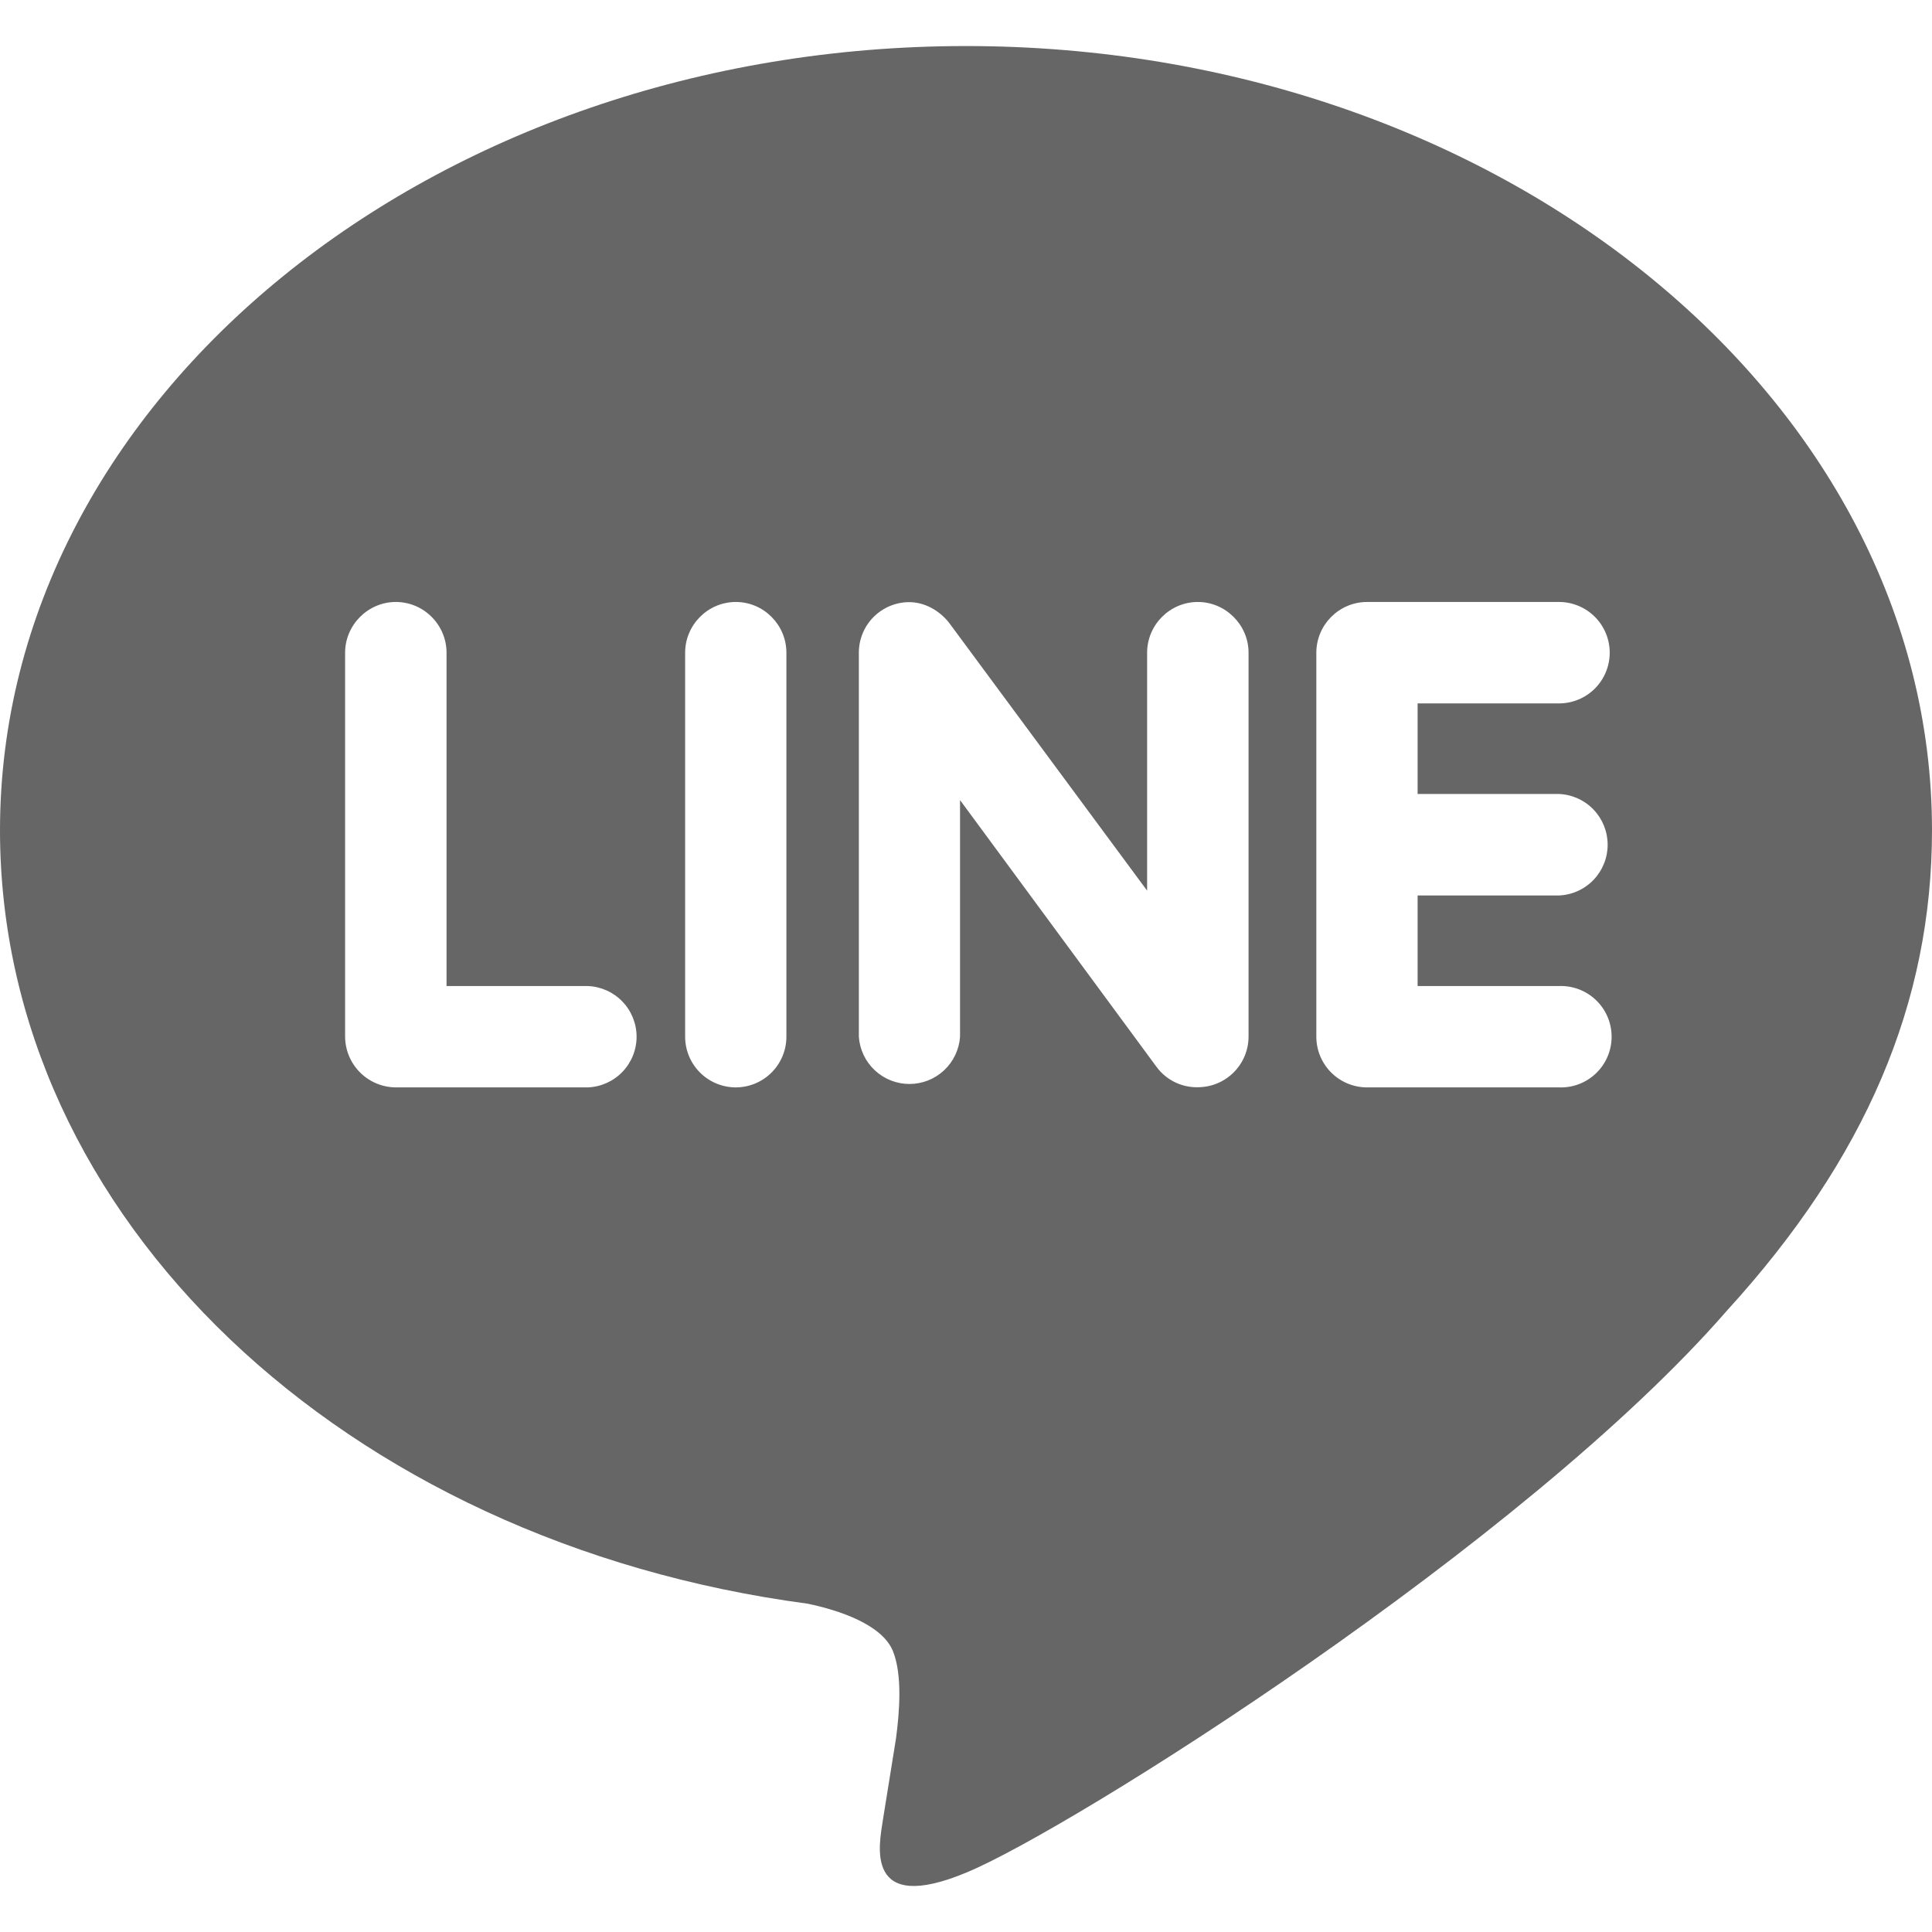
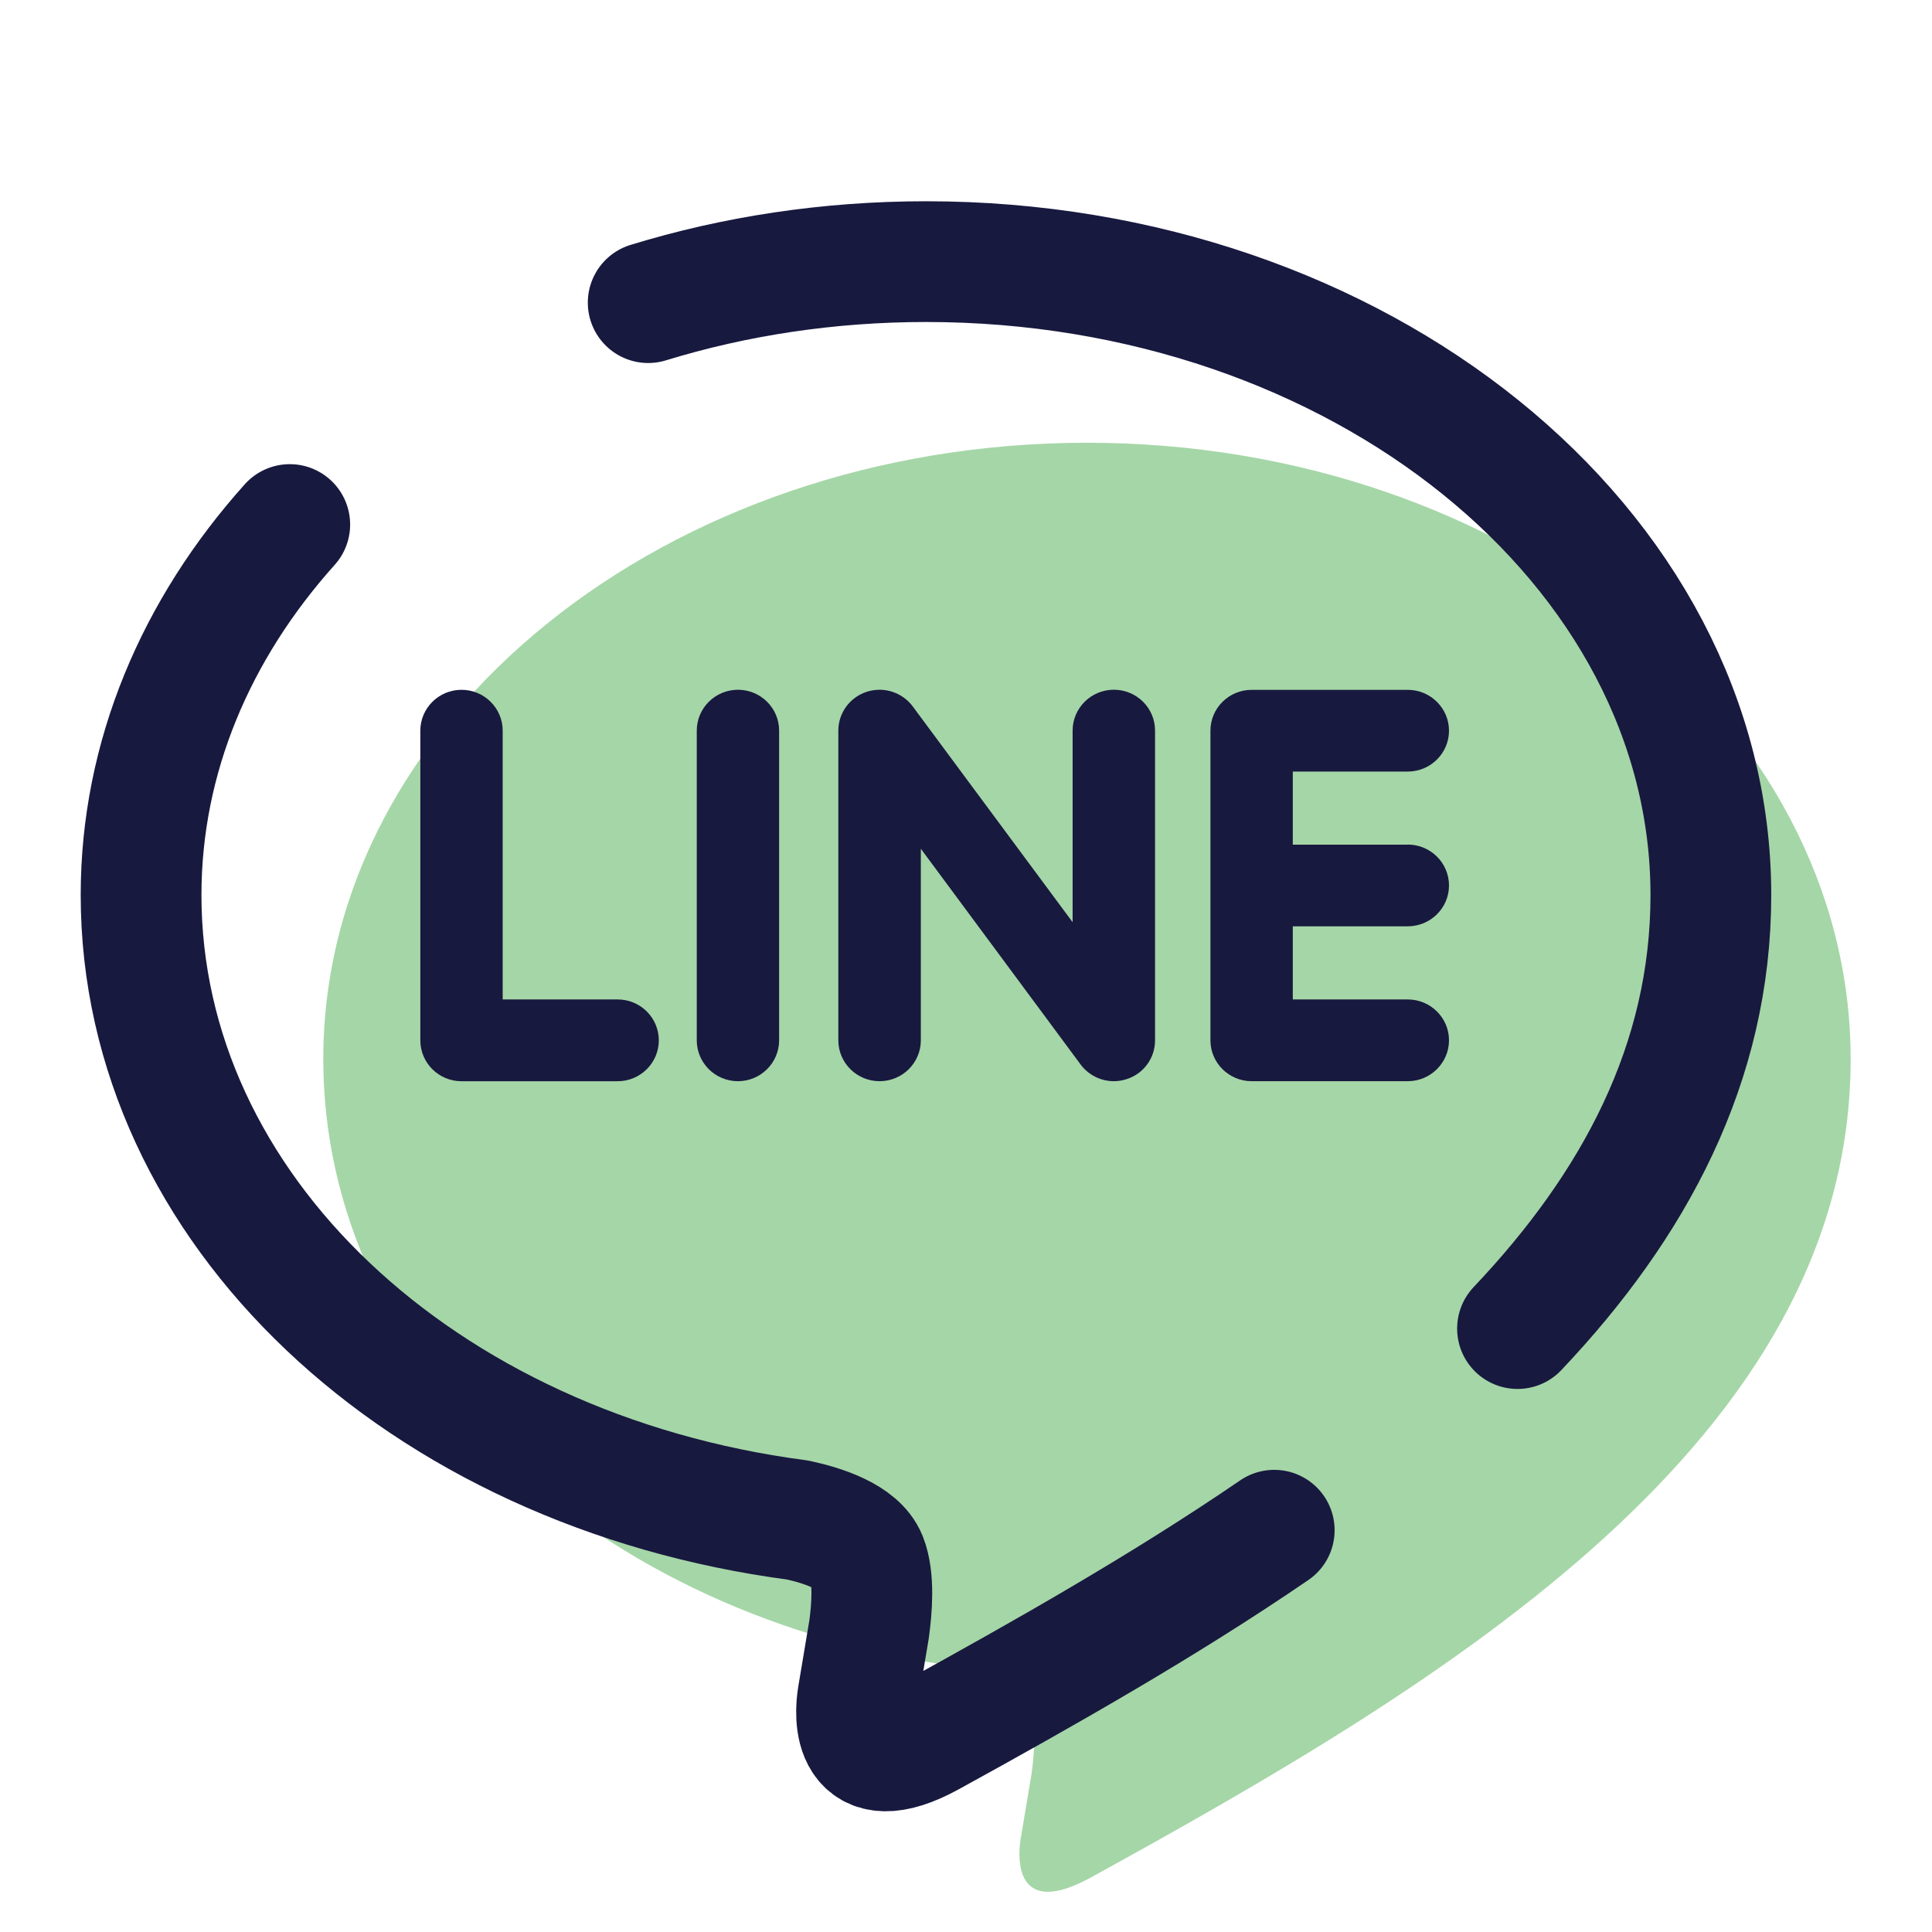
- <svg xmlns="http://www.w3.org/2000/svg" width="294" height="294" viewBox="0 0 294 294" fill="none">
-   <path d="M237.221 120.822C239.216 120.901 241.104 121.75 242.487 123.189C243.871 124.629 244.643 126.548 244.643 128.545C244.643 130.542 243.871 132.461 242.487 133.901C241.104 135.341 239.216 136.189 237.221 136.269H215.723V150.05H237.221C238.26 150.009 239.296 150.177 240.268 150.546C241.239 150.915 242.127 151.477 242.876 152.197C243.625 152.917 244.222 153.781 244.629 154.737C245.036 155.693 245.246 156.722 245.246 157.761C245.246 158.801 245.036 159.829 244.629 160.786C244.222 161.742 243.625 162.606 242.876 163.326C242.127 164.046 241.239 164.608 240.268 164.977C239.296 165.345 238.26 165.514 237.221 165.473H207.993C205.954 165.463 204.003 164.647 202.564 163.204C201.125 161.76 200.315 159.806 200.312 157.768V99.323C200.312 95.097 203.767 91.605 208.03 91.605H237.258C239.305 91.61 241.266 92.428 242.71 93.879C244.154 95.329 244.962 97.294 244.957 99.341C244.952 101.388 244.134 103.349 242.684 104.793C241.233 106.237 239.268 107.045 237.221 107.04H215.723V120.822H237.221ZM189.997 157.768C189.988 159.81 189.169 161.766 187.72 163.205C186.271 164.645 184.31 165.452 182.268 165.448C181.058 165.473 179.859 165.207 178.773 164.675C177.686 164.142 176.742 163.357 176.02 162.386L146.093 121.753V157.768C145.959 159.718 145.089 161.544 143.66 162.877C142.231 164.211 140.349 164.953 138.394 164.953C136.44 164.953 134.558 164.211 133.129 162.877C131.7 161.544 130.83 159.718 130.695 157.768V99.323C130.692 97.29 131.495 95.339 132.928 93.897C134.36 92.455 136.306 91.64 138.339 91.63C140.728 91.63 142.933 92.904 144.403 94.741L174.562 135.534V99.323C174.562 95.097 178.017 91.605 182.28 91.605C186.506 91.605 189.997 95.097 189.997 99.323V157.768ZM119.67 157.768C119.669 158.781 119.467 159.784 119.078 160.72C118.689 161.656 118.119 162.506 117.401 163.221C116.683 163.937 115.832 164.504 114.895 164.89C113.958 165.276 112.954 165.474 111.94 165.473C109.902 165.463 107.95 164.647 106.511 163.204C105.072 161.76 104.263 159.806 104.26 157.768V99.323C104.26 95.097 107.714 91.605 111.977 91.605C116.216 91.605 119.67 95.097 119.67 99.323V157.768ZM89.462 165.473H60.233C58.193 165.46 56.239 164.644 54.795 163.203C53.35 161.761 52.532 159.808 52.516 157.768V99.323C52.516 95.097 56.007 91.605 60.233 91.605C64.496 91.605 67.951 95.097 67.951 99.323V150.05H89.462C91.454 150.13 93.338 150.977 94.719 152.414C96.1 153.852 96.872 155.768 96.872 157.761C96.872 159.755 96.1 161.671 94.719 163.109C93.338 164.546 91.454 165.393 89.462 165.473ZM294 126.346C294 60.552 228.034 7.007 147 7.007C65.966 7.007 0 60.552 0 126.346C0 185.281 52.307 234.661 122.929 244.044C127.718 245.049 134.236 247.205 135.889 251.272C137.359 254.959 136.857 260.655 136.355 264.502L134.346 276.997C133.794 280.684 131.406 291.525 147.196 284.898C163.011 278.295 231.917 234.943 262.787 199.454C283.906 176.314 294 152.61 294 126.346Z" fill="#666666" />
+ <svg xmlns="http://www.w3.org/2000/svg" viewBox="0 0 48 48" width="48px" height="48px">
+   <path fill="#a5d6a7" d="M45.979,26.312C45.979,17.869,37.467,11,27.007,11S8.032,17.869,8.032,26.312 c0,7.569,6.75,13.908,15.867,15.107c0.618,0.132,1.459,0.406,1.672,0.93c0.191,0.477,0.125,1.224,0.06,1.706 c0,0-0.222,1.331-0.27,1.615c-0.083,0.477-0.163,2.023,1.746,0.973C35.922,41.796,45.979,35.793,45.979,26.312z" />
+   <path fill="none" stroke="#18193f" stroke-linecap="round" stroke-linejoin="round" stroke-width="3" d="M7.199,13.032 c-2.323,2.59-3.694,5.771-3.694,9.205c0,7.779,6.937,14.294,16.308,15.527c0.635,0.136,1.5,0.417,1.718,0.956 c0.196,0.49,0.128,1.258,0.062,1.753c0,0-0.228,1.368-0.278,1.66c-0.085,0.49-0.168,2.079,1.795,1 c2.843-1.564,5.812-3.244,8.548-5.115" />
+   <path fill="none" stroke="#18193f" stroke-linecap="round" stroke-linejoin="round" stroke-width="3" d="M37.702,33.008 c2.896-3.057,4.804-6.584,4.804-10.771c0-8.677-8.748-15.737-19.499-15.737c-2.429,0-4.756,0.36-6.903,1.019" />
+   <path fill="#18193f" d="M15.345,26.863h-3.879c-0.565,0-1.023-0.455-1.023-1.016v-7.694c0-0.56,0.459-1.015,1.023-1.015 c0.565,0,1.023,0.455,1.023,1.015v6.678h2.856c0.565,0,1.023,0.455,1.023,1.015C16.369,26.406,15.91,26.863,15.345,26.863z" />
+   <path fill="#18193f" d="M19.357,25.846c0,0.56-0.459,1.016-1.023,1.016c-0.565,0-1.023-0.455-1.023-1.016v-7.694 c0-0.56,0.459-1.015,1.023-1.015c0.565,0,1.023,0.455,1.023,1.015V25.846z" />
+   <path fill="#18193f" d="M28.697,25.846c0,0.439-0.28,0.826-0.7,0.963c-0.106,0.035-0.216,0.053-0.325,0.053 c-0.32,0-0.626-0.152-0.818-0.406l-3.976-5.369v4.759c0,0.56-0.459,1.016-1.025,1.016c-0.565,0-1.025-0.455-1.025-1.016v-7.694 c0-0.437,0.282-0.824,0.7-0.963c0.106-0.035,0.215-0.052,0.325-0.052c0.319,0,0.626,0.152,0.818,0.406l3.978,5.369v-4.761 c0-0.56,0.46-1.015,1.025-1.015s1.023,0.455,1.023,1.015L28.697,25.846z" />
+   <path fill="#18193f" d="M34.975,20.983c0.565,0,1.025,0.455,1.025,1.016c0,0.56-0.459,1.015-1.025,1.015h-2.856v1.817h2.856 c0.565,0,1.025,0.455,1.025,1.015s-0.46,1.016-1.025,1.016h-3.879c-0.563,0-1.023-0.455-1.023-1.016v-3.845c0-0.001,0-0.001,0-0.001 v-0.001v-3.842c0-0.001,0-0.001,0-0.003c0-0.56,0.459-1.015,1.023-1.015h3.879c0.565,0,1.025,0.455,1.025,1.015 s-0.459,1.015-1.025,1.015h-2.856v1.817h2.856V20.983z" />
</svg>
